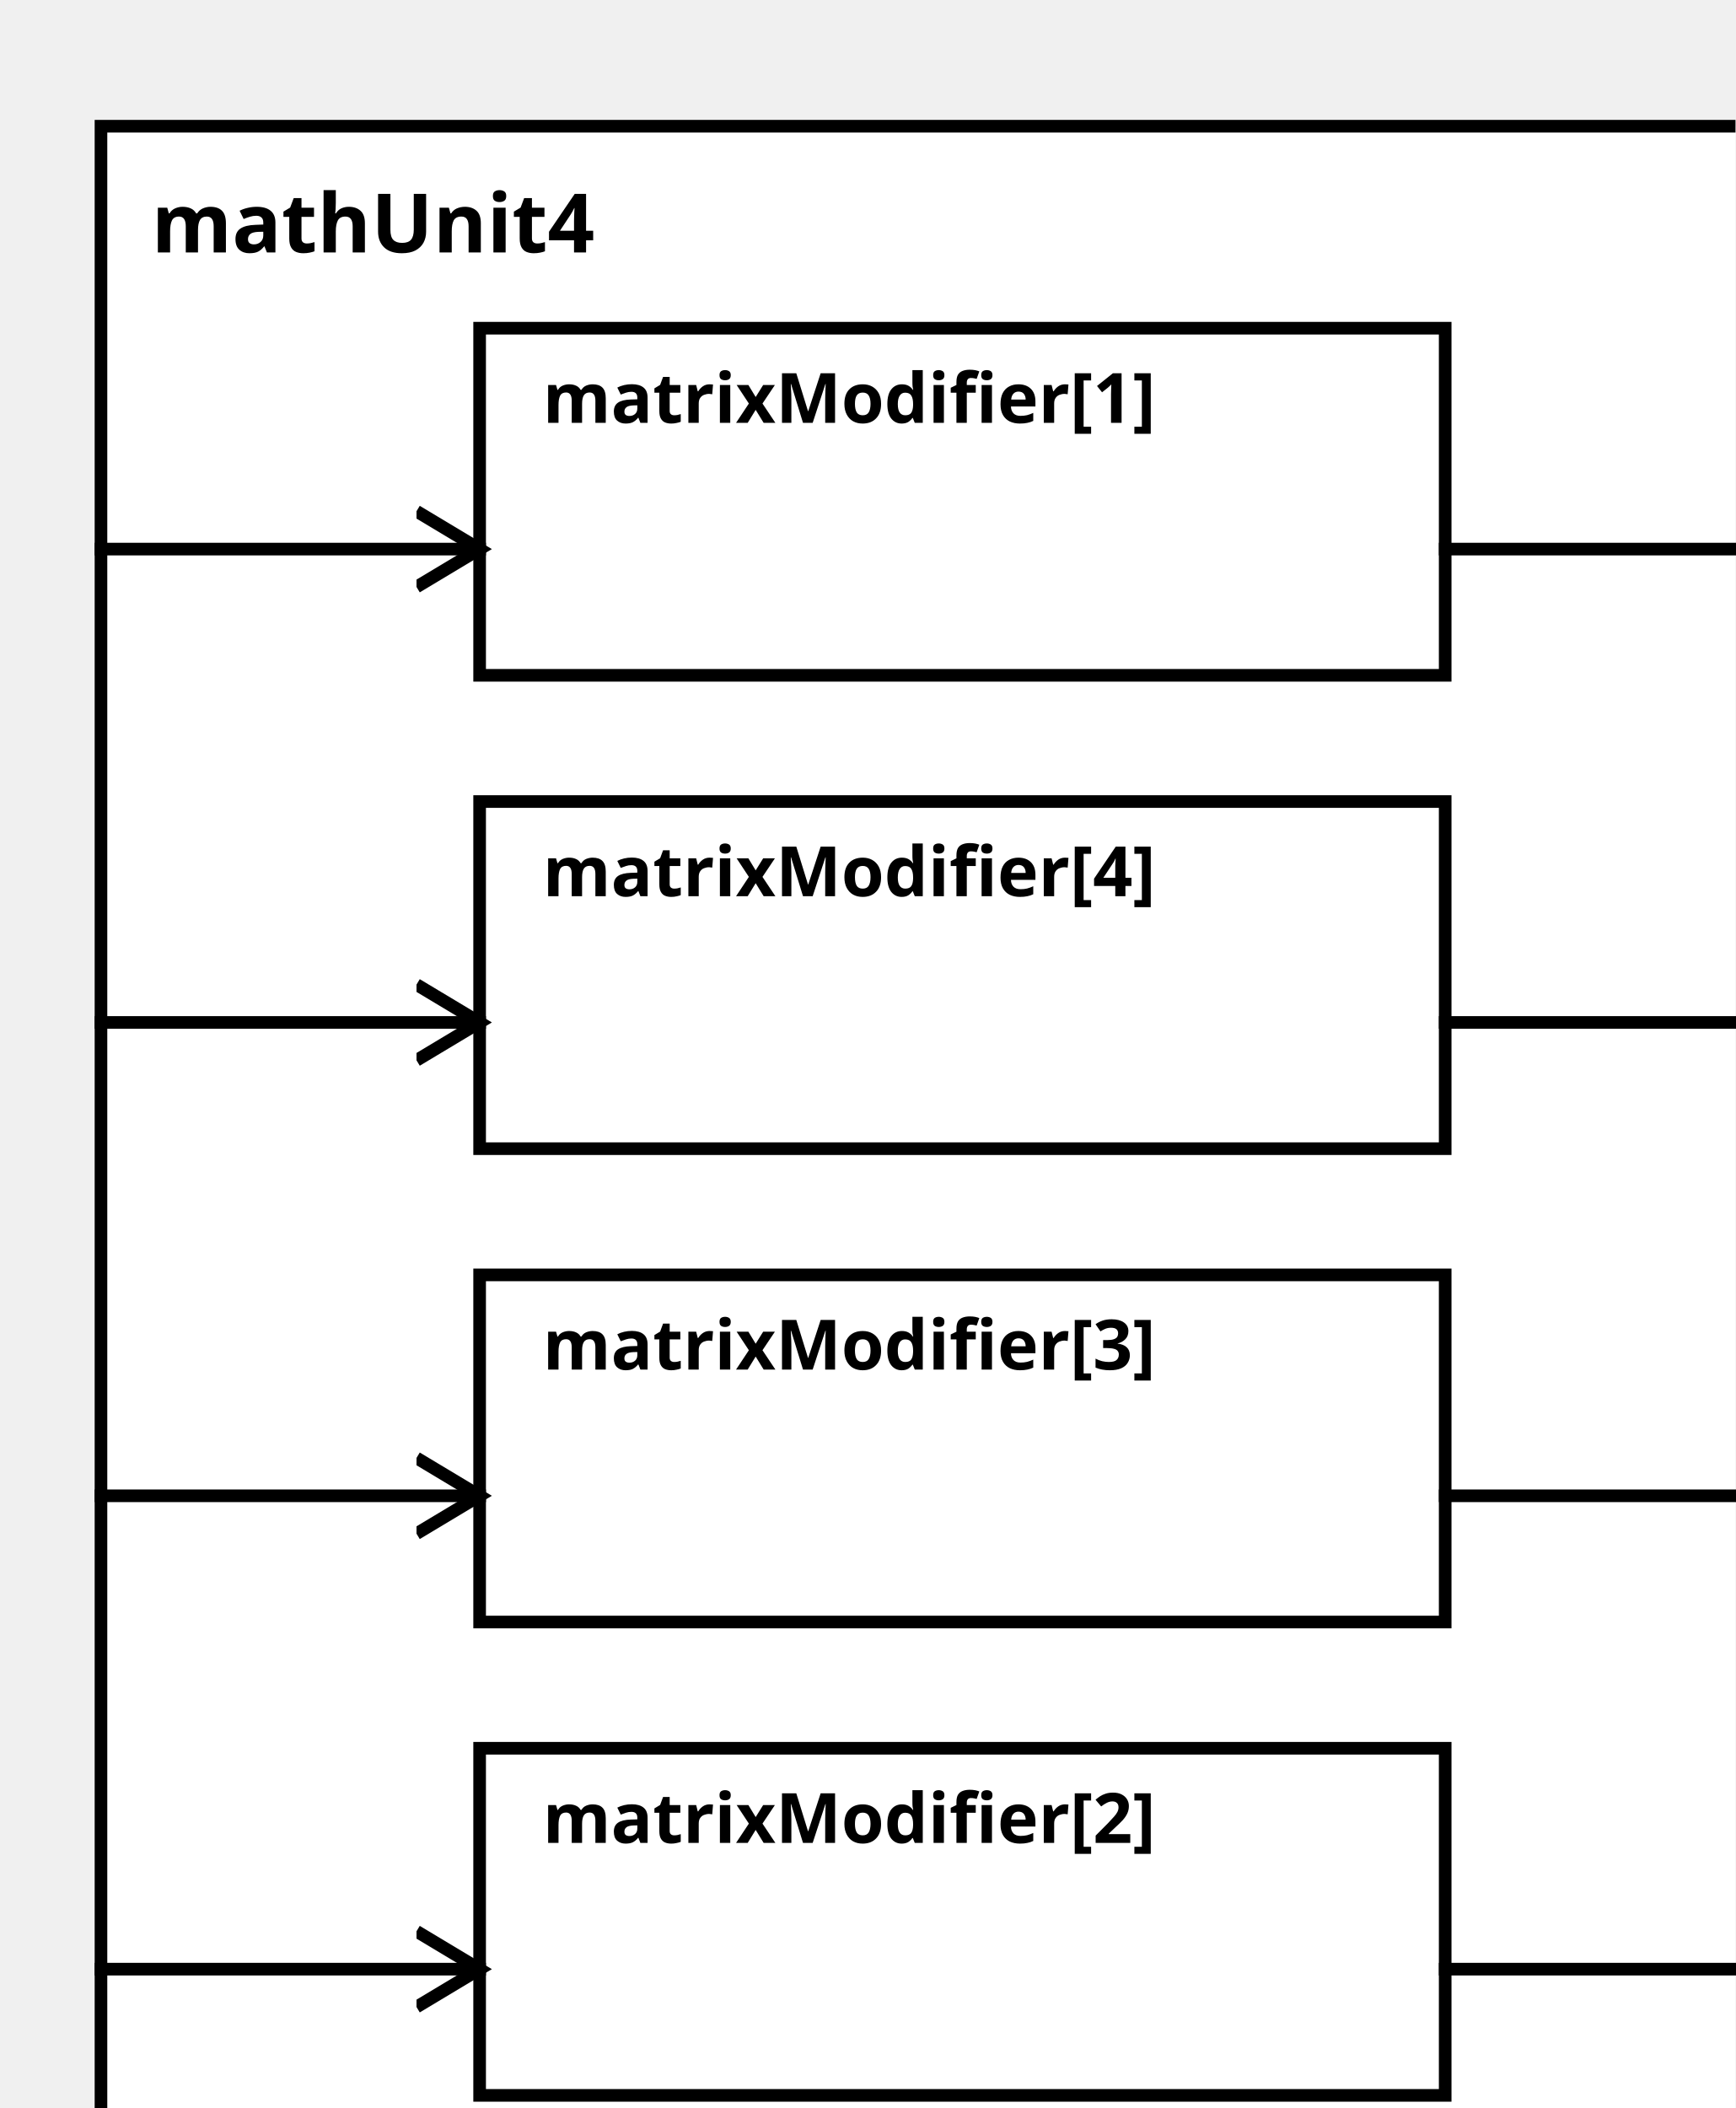
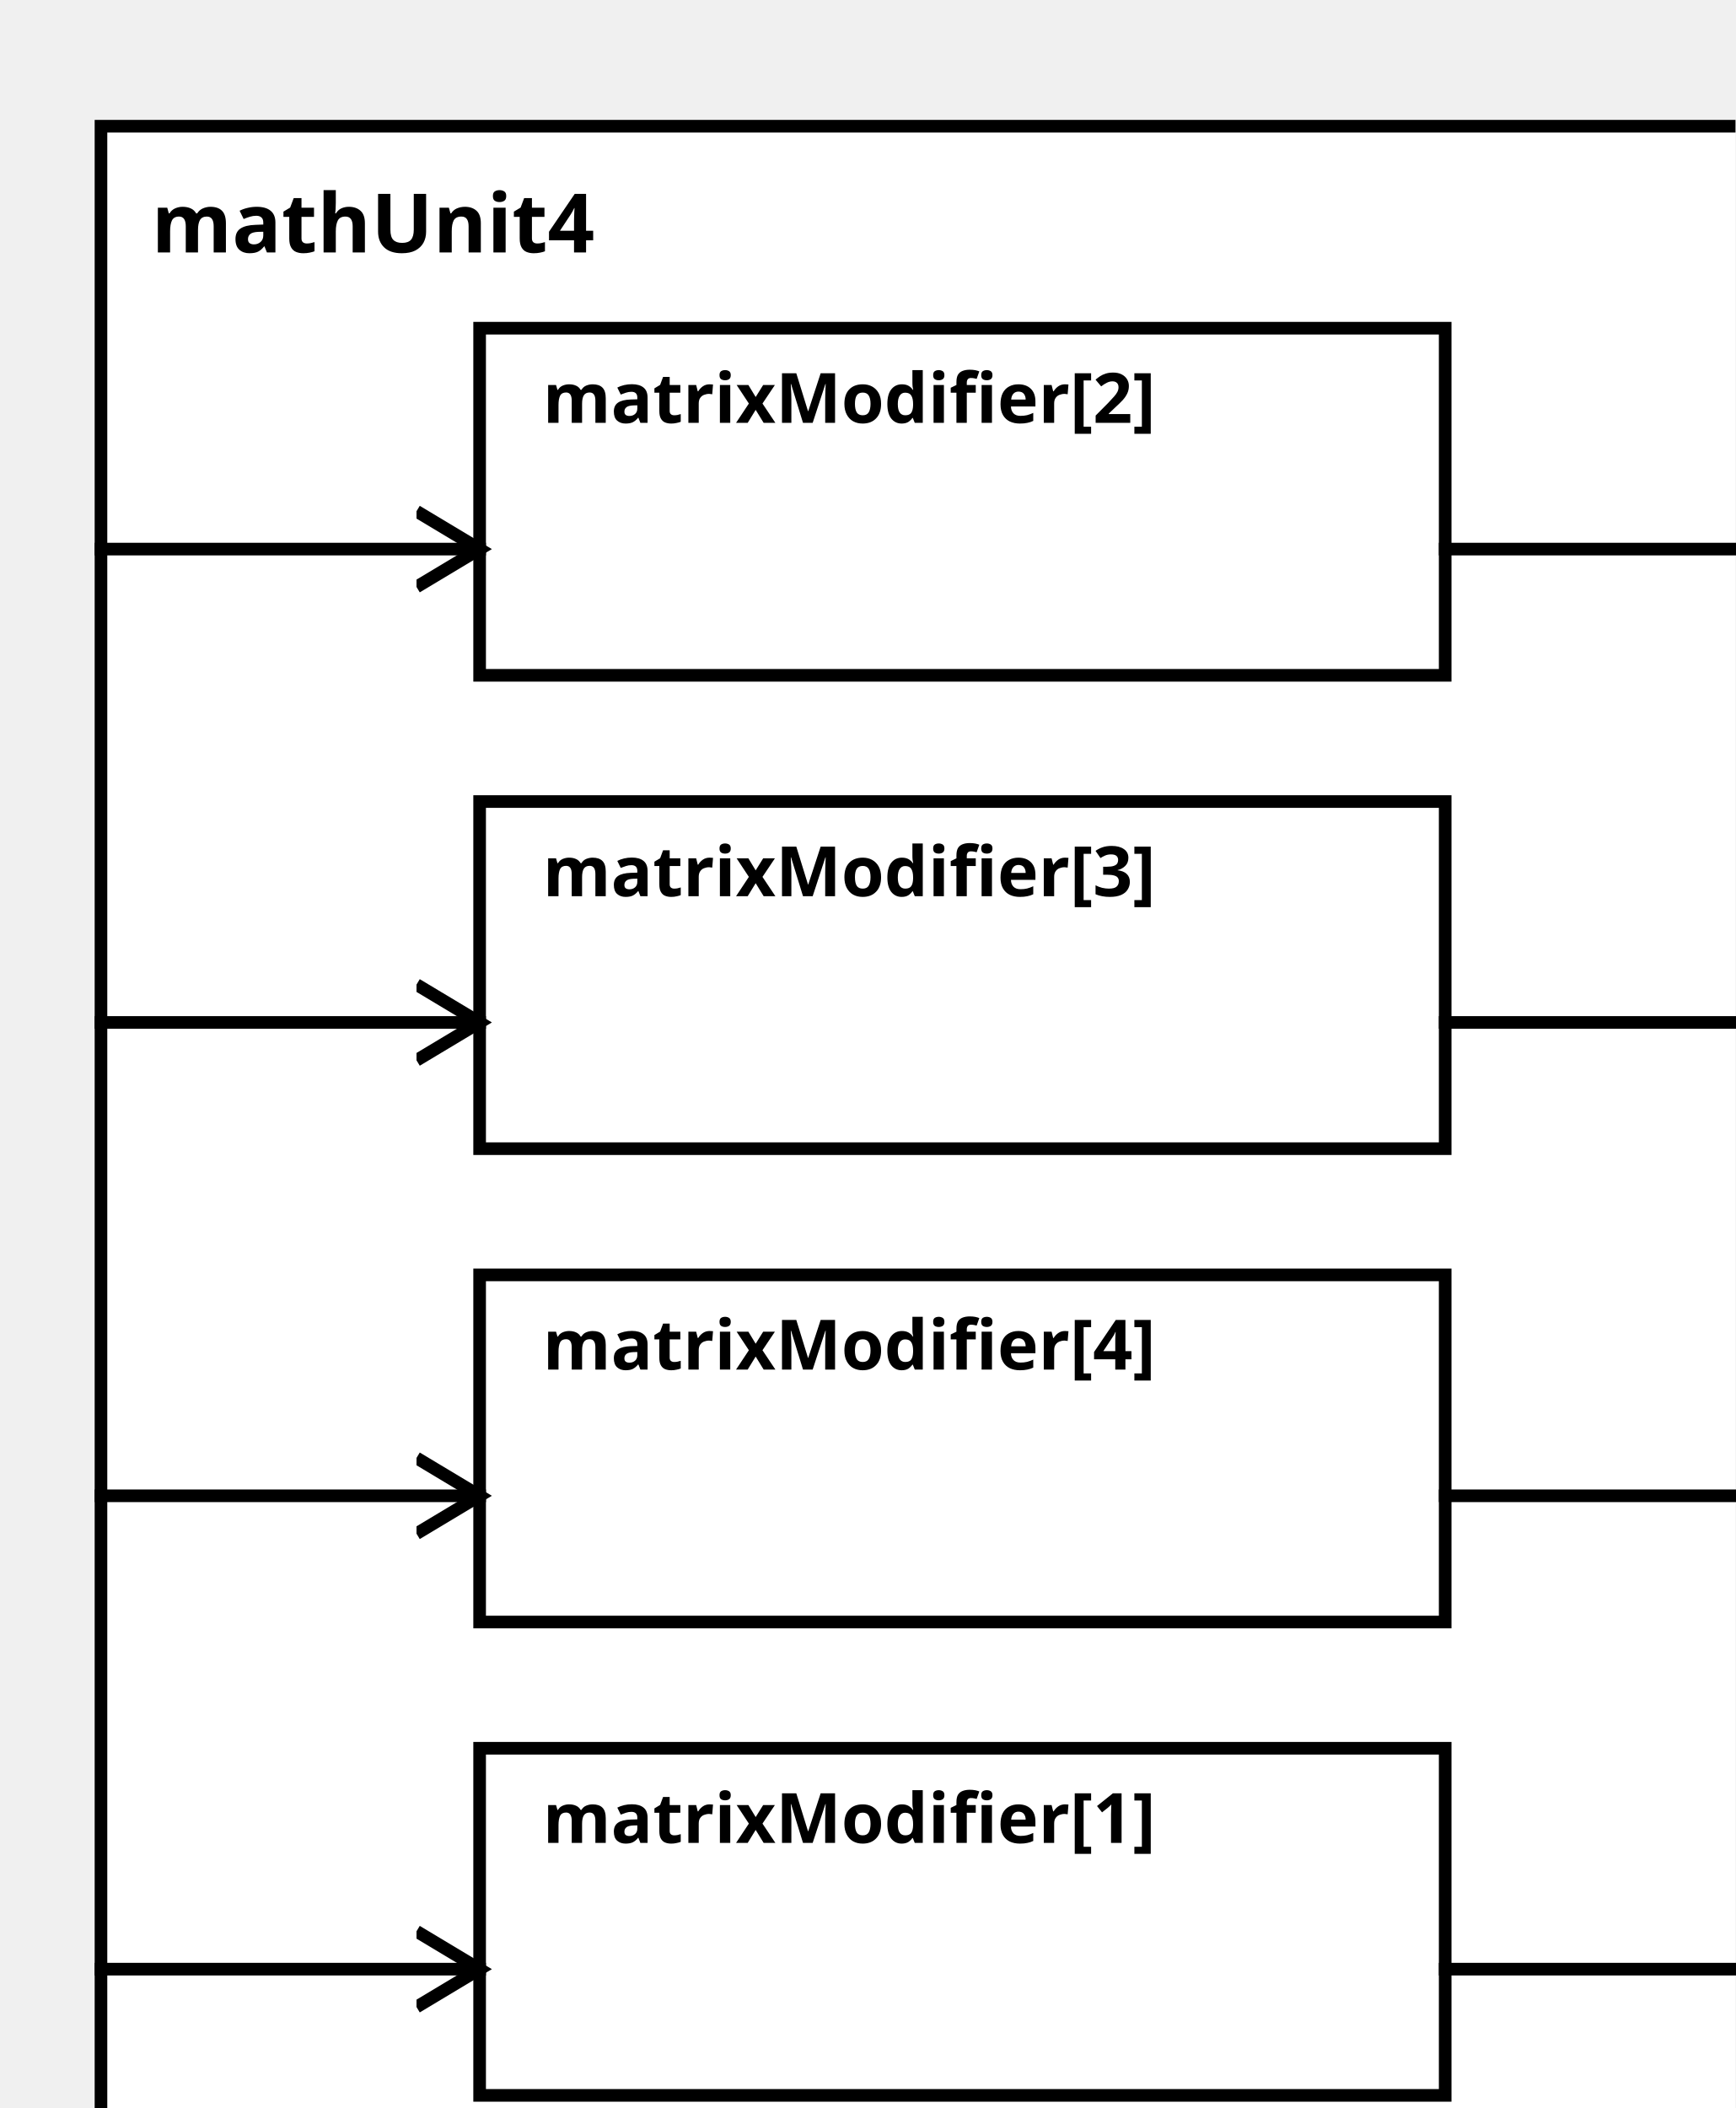
<svg xmlns="http://www.w3.org/2000/svg" width="100%" height="100%" version="1.1">
  <svg version="1.1">
    <g transform="translate(16 20)">
      <rect id="0" width="273" height="332" style="fill:white;stroke:black;stroke-width:2;fill-opacity:1.0;stroke-opacity:1.0" />
      <text x="8" y="20" style="font-weight: bold" font-family="Verdana" font-size="13" fill="black">
            mathUnit4
    </text>
    </g>
  </svg>
-   <g transform="translate(76 52)">
-     <rect data-name="paper.mathUnit4.matrixModifier[1]" id="2" width="153" height="55" style="fill:white;stroke:black;stroke-width:2;fill-opacity:1.0;stroke-opacity:1.0" />
+   <g transform="translate(76 277)">
+     <rect data-name="paper.mathUnit4.matrixModifier[1]" id="5" width="153" height="55" style="fill:white;stroke:black;stroke-width:2;fill-opacity:1.0;stroke-opacity:1.0" />
    <text x="10" y="15" alignment-baseline="middle" style="font-weight: bold" font-family="Verdana" font-size="11" fill="black">
    matrixModifier[1]
    </text>
  </g>
-   <g transform="translate(76 277)">
-     <rect data-name="paper.mathUnit4.matrixModifier[2]" id="5" width="153" height="55" style="fill:white;stroke:black;stroke-width:2;fill-opacity:1.0;stroke-opacity:1.0" />
+   <g transform="translate(76 52)">
+     <rect data-name="paper.mathUnit4.matrixModifier[2]" id="2" width="153" height="55" style="fill:white;stroke:black;stroke-width:2;fill-opacity:1.0;stroke-opacity:1.0" />
    <text x="10" y="15" alignment-baseline="middle" style="font-weight: bold" font-family="Verdana" font-size="11" fill="black">
    matrixModifier[2]
    </text>
  </g>
-   <g transform="translate(76 202)">
-     <rect data-name="paper.mathUnit4.matrixModifier[3]" id="4" width="153" height="55" style="fill:white;stroke:black;stroke-width:2;fill-opacity:1.0;stroke-opacity:1.0" />
+   <g transform="translate(76 127)">
+     <rect data-name="paper.mathUnit4.matrixModifier[3]" id="3" width="153" height="55" style="fill:white;stroke:black;stroke-width:2;fill-opacity:1.0;stroke-opacity:1.0" />
    <text x="10" y="15" alignment-baseline="middle" style="font-weight: bold" font-family="Verdana" font-size="11" fill="black">
    matrixModifier[3]
    </text>
  </g>
-   <g transform="translate(76 127)">
-     <rect data-name="paper.mathUnit4.matrixModifier[4]" id="3" width="153" height="55" style="fill:white;stroke:black;stroke-width:2;fill-opacity:1.0;stroke-opacity:1.0" />
+   <g transform="translate(76 202)">
+     <rect data-name="paper.mathUnit4.matrixModifier[4]" id="4" width="153" height="55" style="fill:white;stroke:black;stroke-width:2;fill-opacity:1.0;stroke-opacity:1.0" />
    <text x="10" y="15" alignment-baseline="middle" style="font-weight: bold" font-family="Verdana" font-size="11" fill="black">
    matrixModifier[4]
    </text>
  </g>
  <defs>
    <marker id="0,0,0" markerWidth="13" markerHeight="13" refX="5" refY="5" orient="auto">
      <polyline points="0,2 5,5 0,8" style="fill:none; stroke:rgb(0,0,0);                     stroke-width:1" />
    </marker>
  </defs>
+   <line stroke-linecap="square" x1="229" y1="312" x2="289" y2="312" style="stroke:rgb(0, 0,0);             stroke-width:2;                 marker-end: url(#0,0,0)             " />
  <line stroke-linecap="square" x1="229" y1="87" x2="289" y2="87" style="stroke:rgb(0, 0,0);             stroke-width:2;                 marker-end: url(#0,0,0)             " />
-   <line stroke-linecap="square" x1="229" y1="312" x2="289" y2="312" style="stroke:rgb(0, 0,0);             stroke-width:2;                 marker-end: url(#0,0,0)             " />
+   <line stroke-linecap="square" x1="229" y1="162" x2="289" y2="162" style="stroke:rgb(0, 0,0);             stroke-width:2;                 marker-end: url(#0,0,0)             " />
  <line stroke-linecap="square" x1="229" y1="237" x2="289" y2="237" style="stroke:rgb(0, 0,0);             stroke-width:2;                 marker-end: url(#0,0,0)             " />
-   <line stroke-linecap="square" x1="229" y1="162" x2="289" y2="162" style="stroke:rgb(0, 0,0);             stroke-width:2;                 marker-end: url(#0,0,0)             " />
+   <line stroke-linecap="square" x1="16" y1="312" x2="76" y2="312" style="stroke:rgb(0, 0,0);             stroke-width:2;                 marker-end: url(#0,0,0)             " />
  <line stroke-linecap="square" x1="16" y1="87" x2="76" y2="87" style="stroke:rgb(0, 0,0);             stroke-width:2;                 marker-end: url(#0,0,0)             " />
-   <line stroke-linecap="square" x1="16" y1="312" x2="76" y2="312" style="stroke:rgb(0, 0,0);             stroke-width:2;                 marker-end: url(#0,0,0)             " />
+   <line stroke-linecap="square" x1="16" y1="162" x2="76" y2="162" style="stroke:rgb(0, 0,0);             stroke-width:2;                 marker-end: url(#0,0,0)             " />
  <line stroke-linecap="square" x1="16" y1="237" x2="76" y2="237" style="stroke:rgb(0, 0,0);             stroke-width:2;                 marker-end: url(#0,0,0)             " />
-   <line stroke-linecap="square" x1="16" y1="162" x2="76" y2="162" style="stroke:rgb(0, 0,0);             stroke-width:2;                 marker-end: url(#0,0,0)             " />
</svg>
